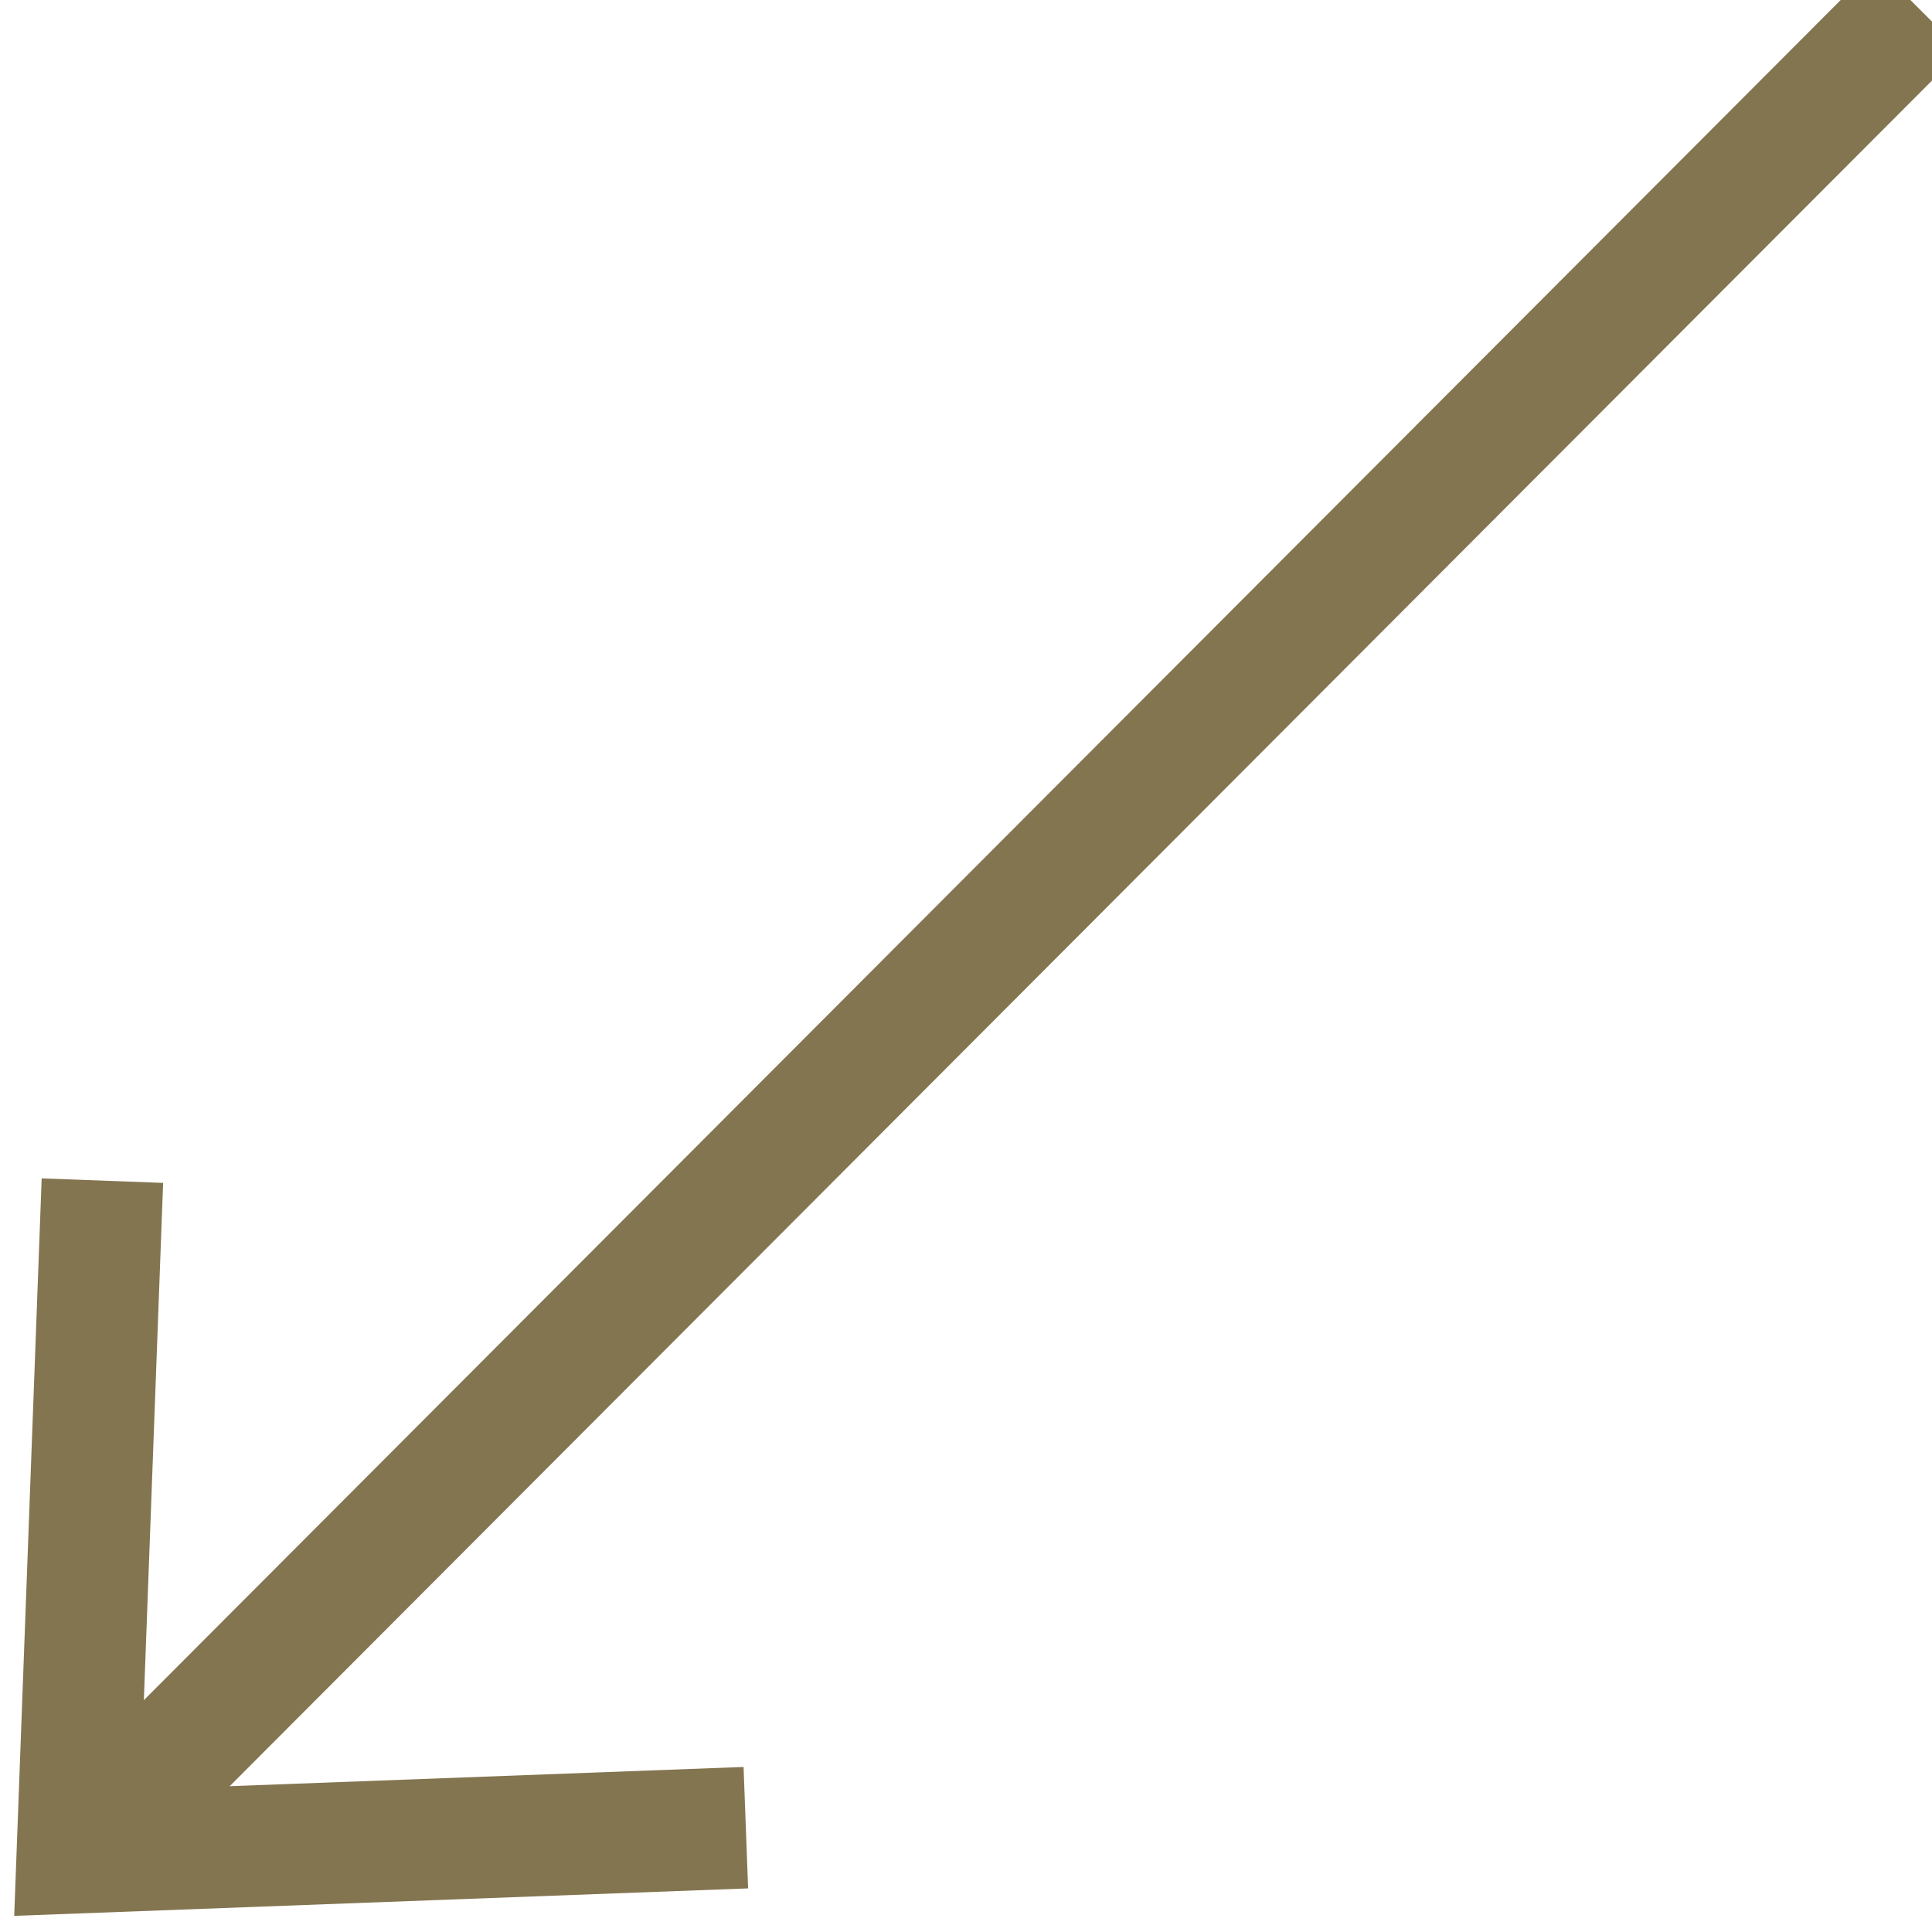
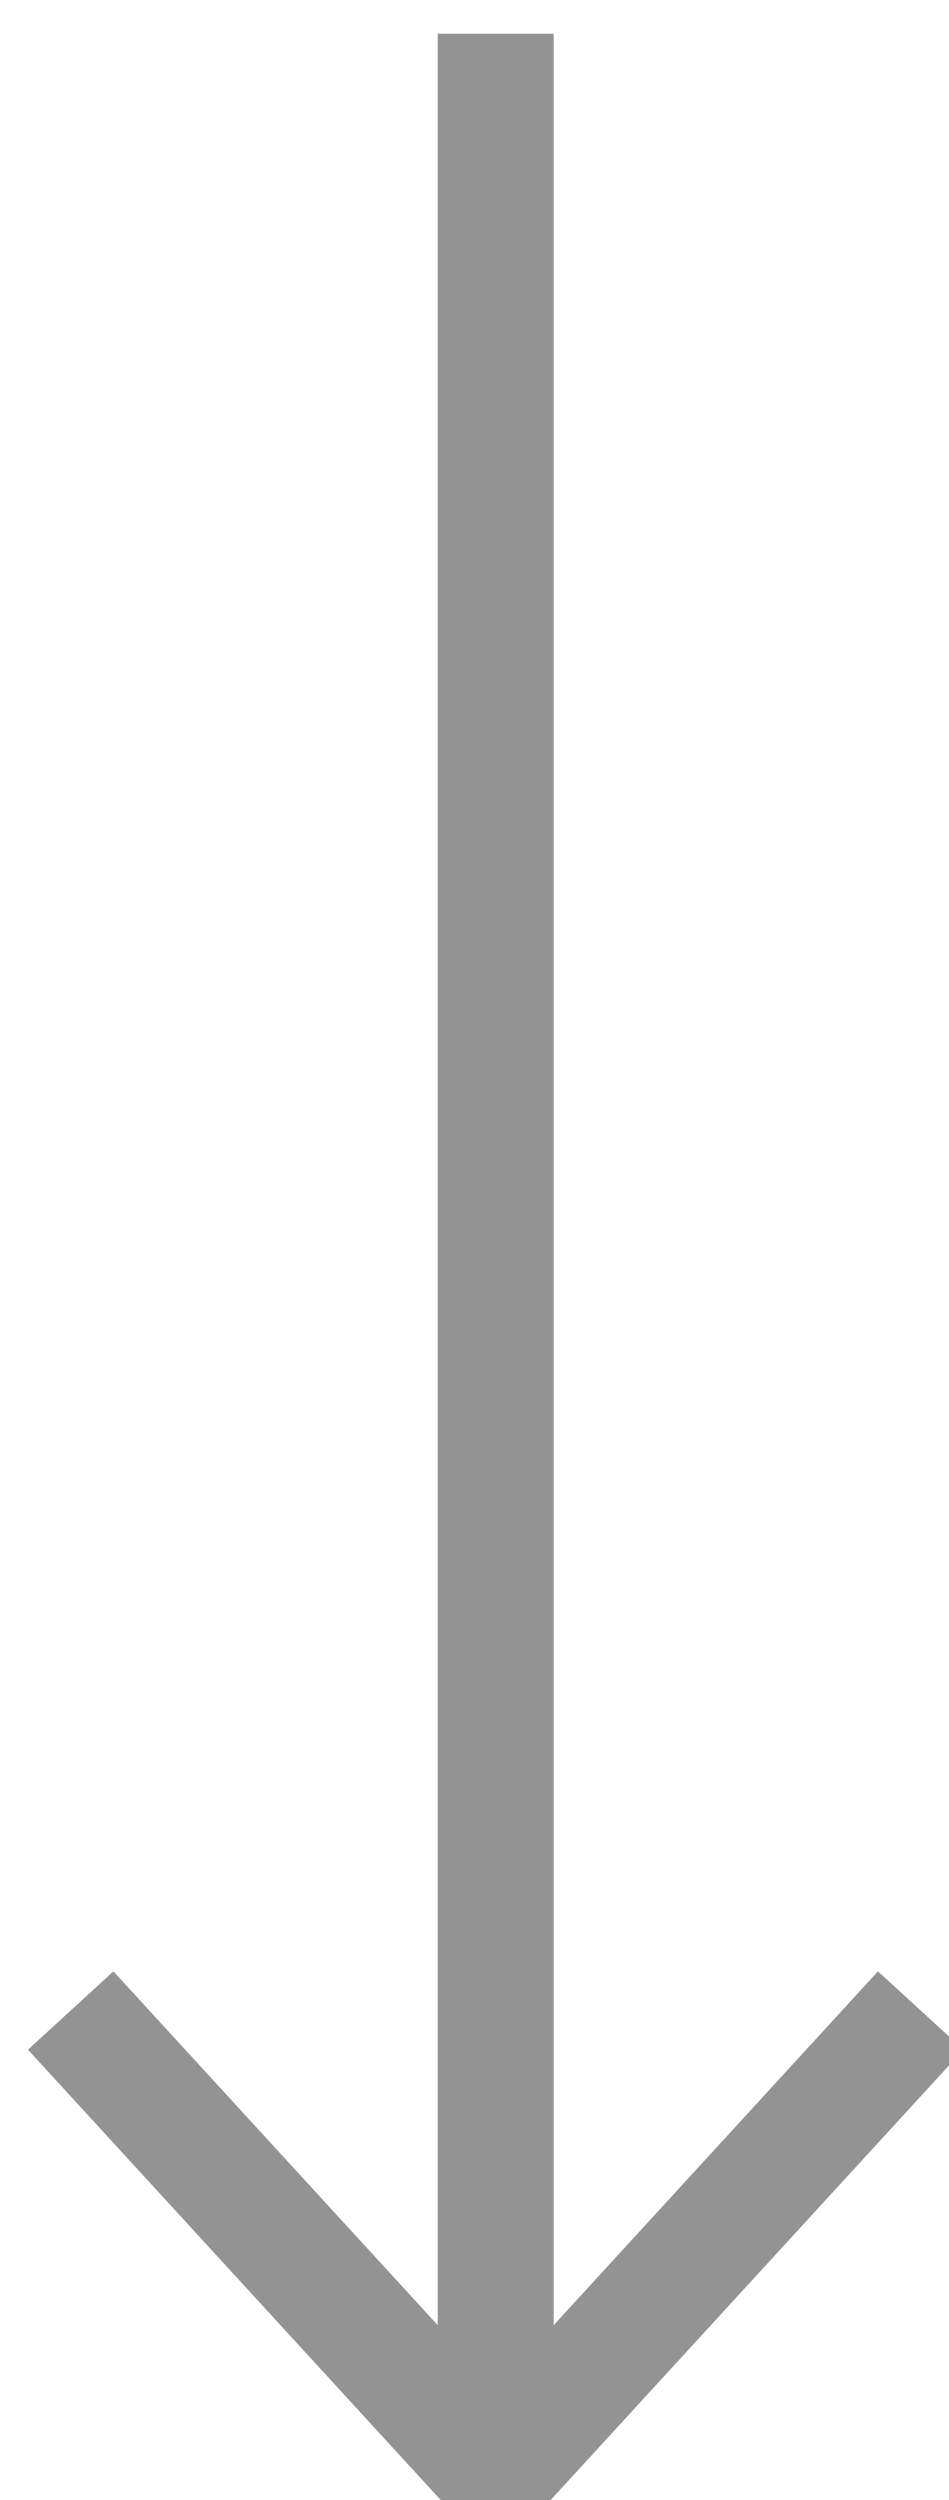
- <svg xmlns="http://www.w3.org/2000/svg" width="21" height="21" viewBox="0 0 21 21" fill="none">
-   <path d="M0.841 20.139L20.853 0.088" stroke="#837550" stroke-width="1.321" />
-   <path d="M8.107 19.866L0.841 20.138L1.113 12.833" stroke="#837550" stroke-width="1.321" />
+ <svg xmlns="http://www.w3.org/2000/svg" width="11" height="29" viewBox="0 0 11 29" fill="none">
+   <path d="M5.75 28.701V0.391" stroke="#929392" stroke-width="1.345" />
+   <path d="M10.68 23.322L5.75 28.701L0.82 23.322" stroke="#929392" stroke-width="1.345" />
</svg>
